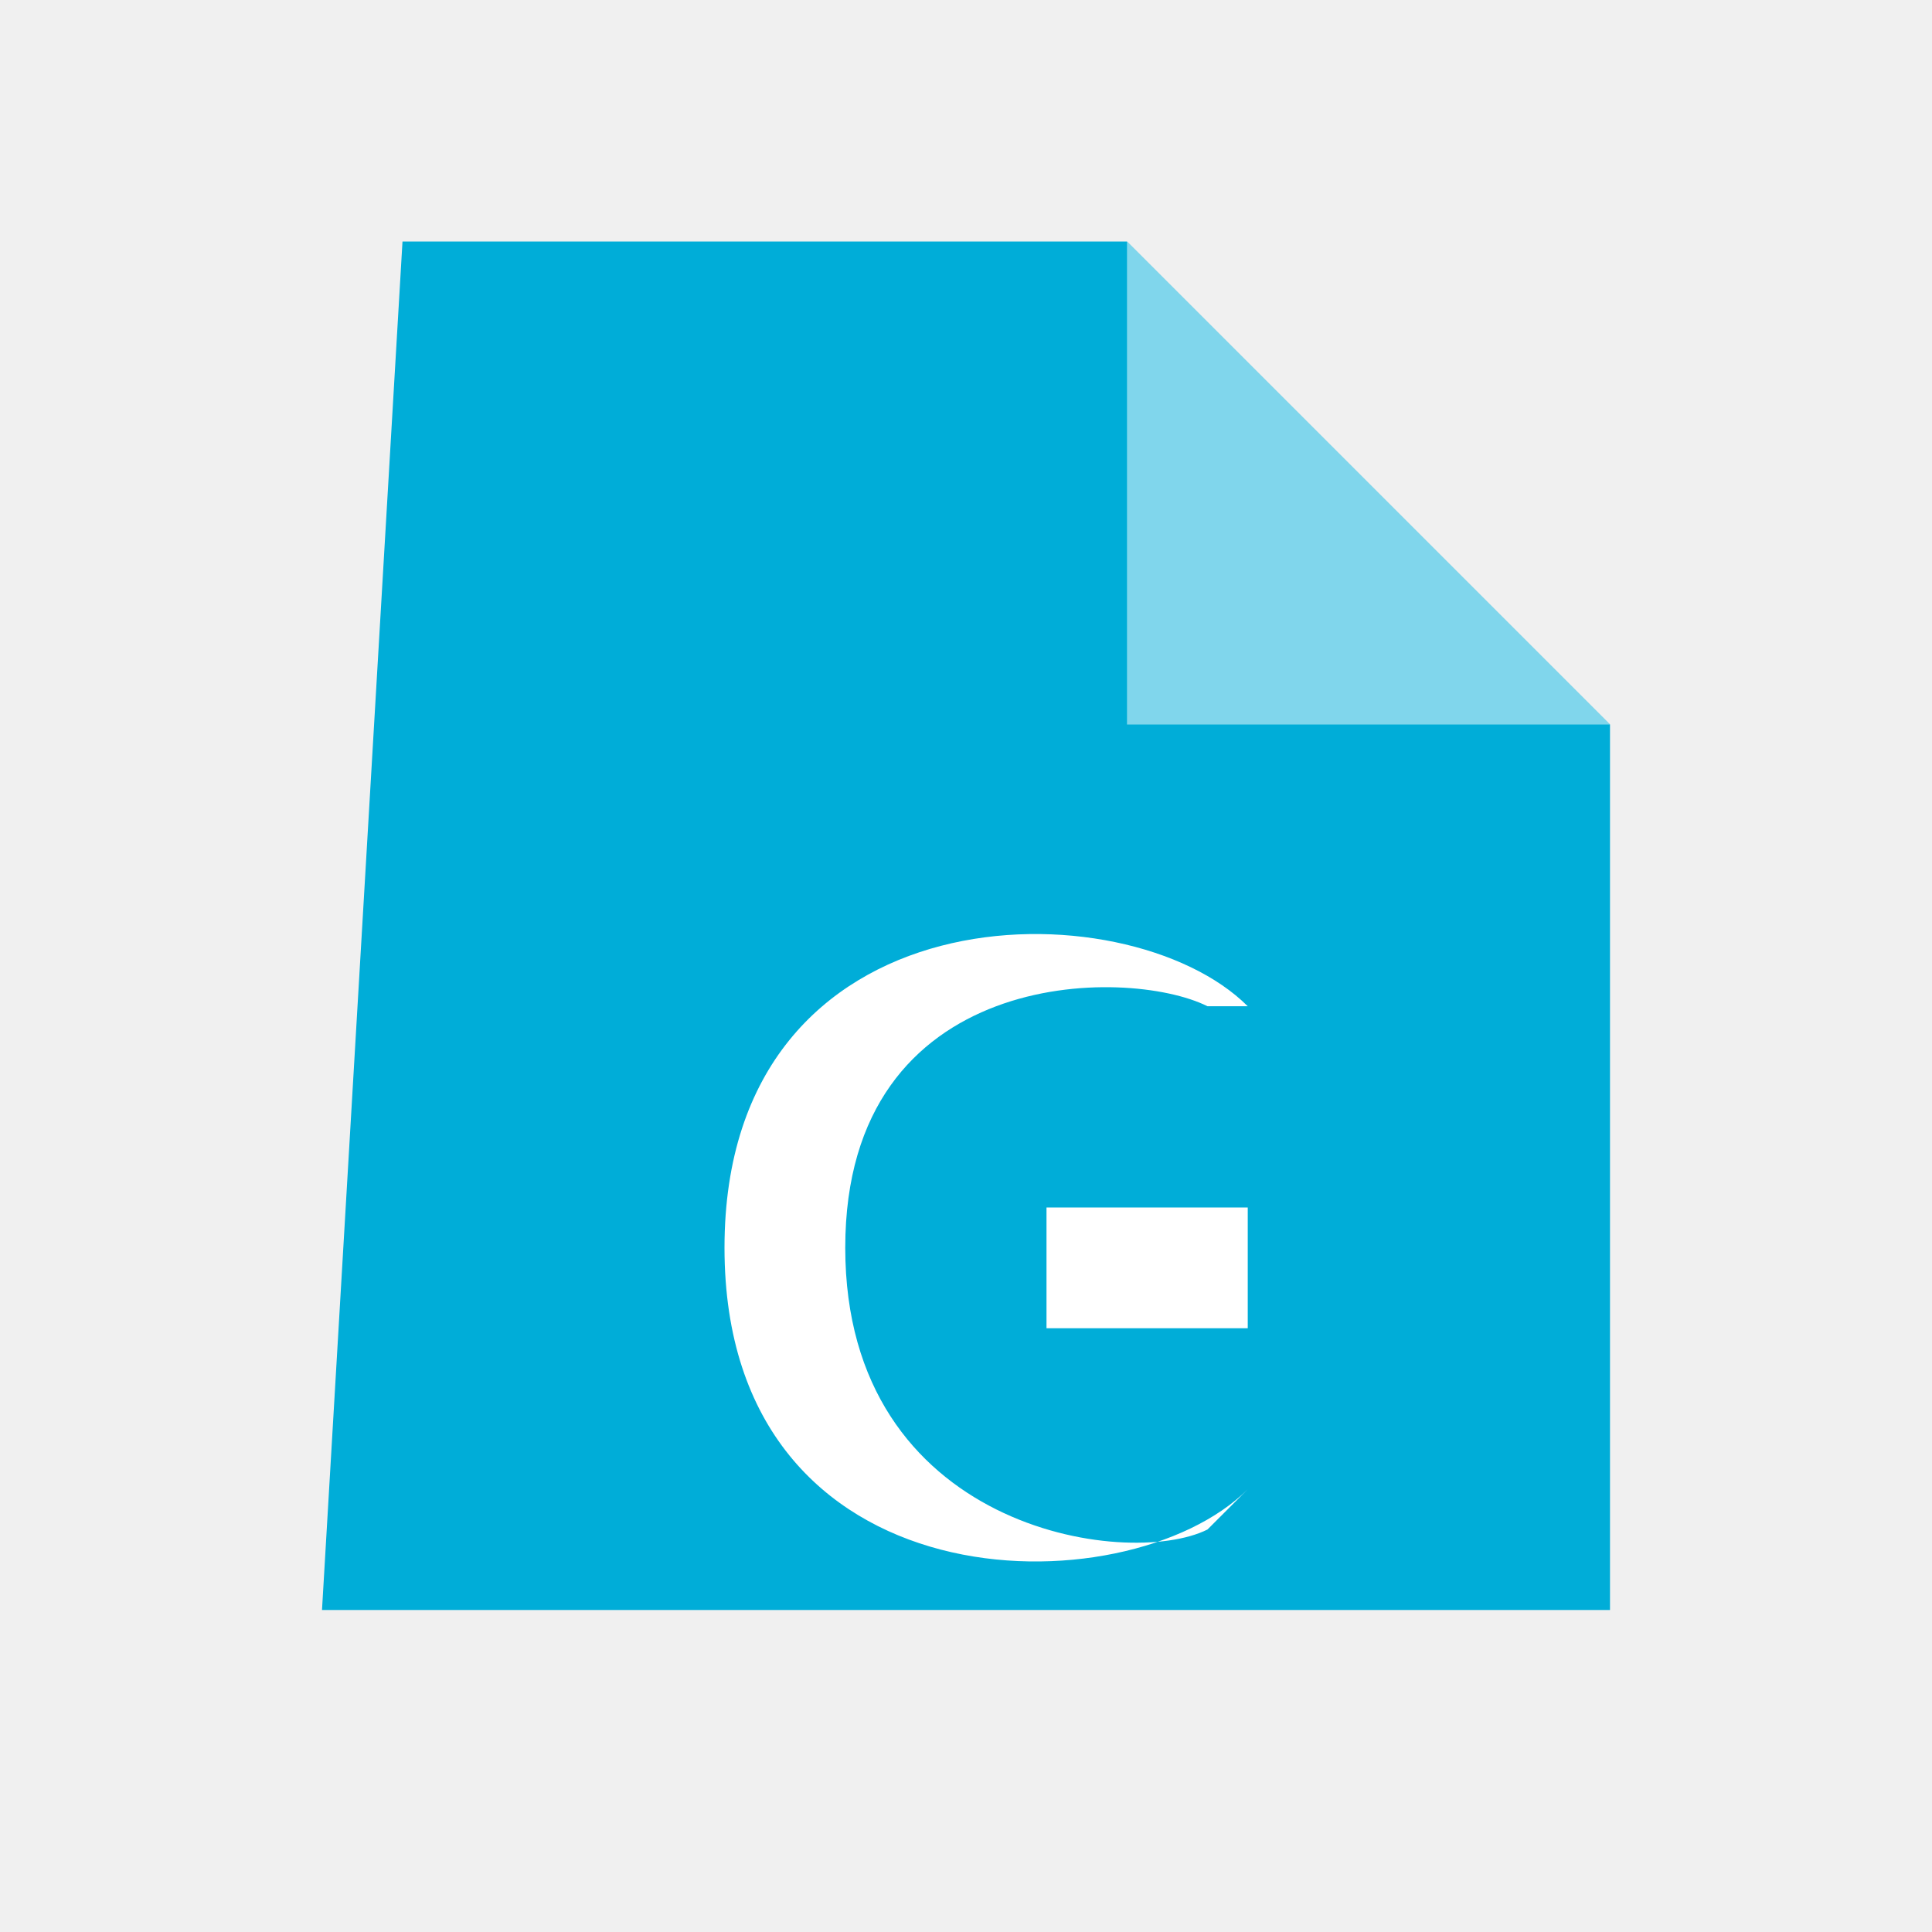
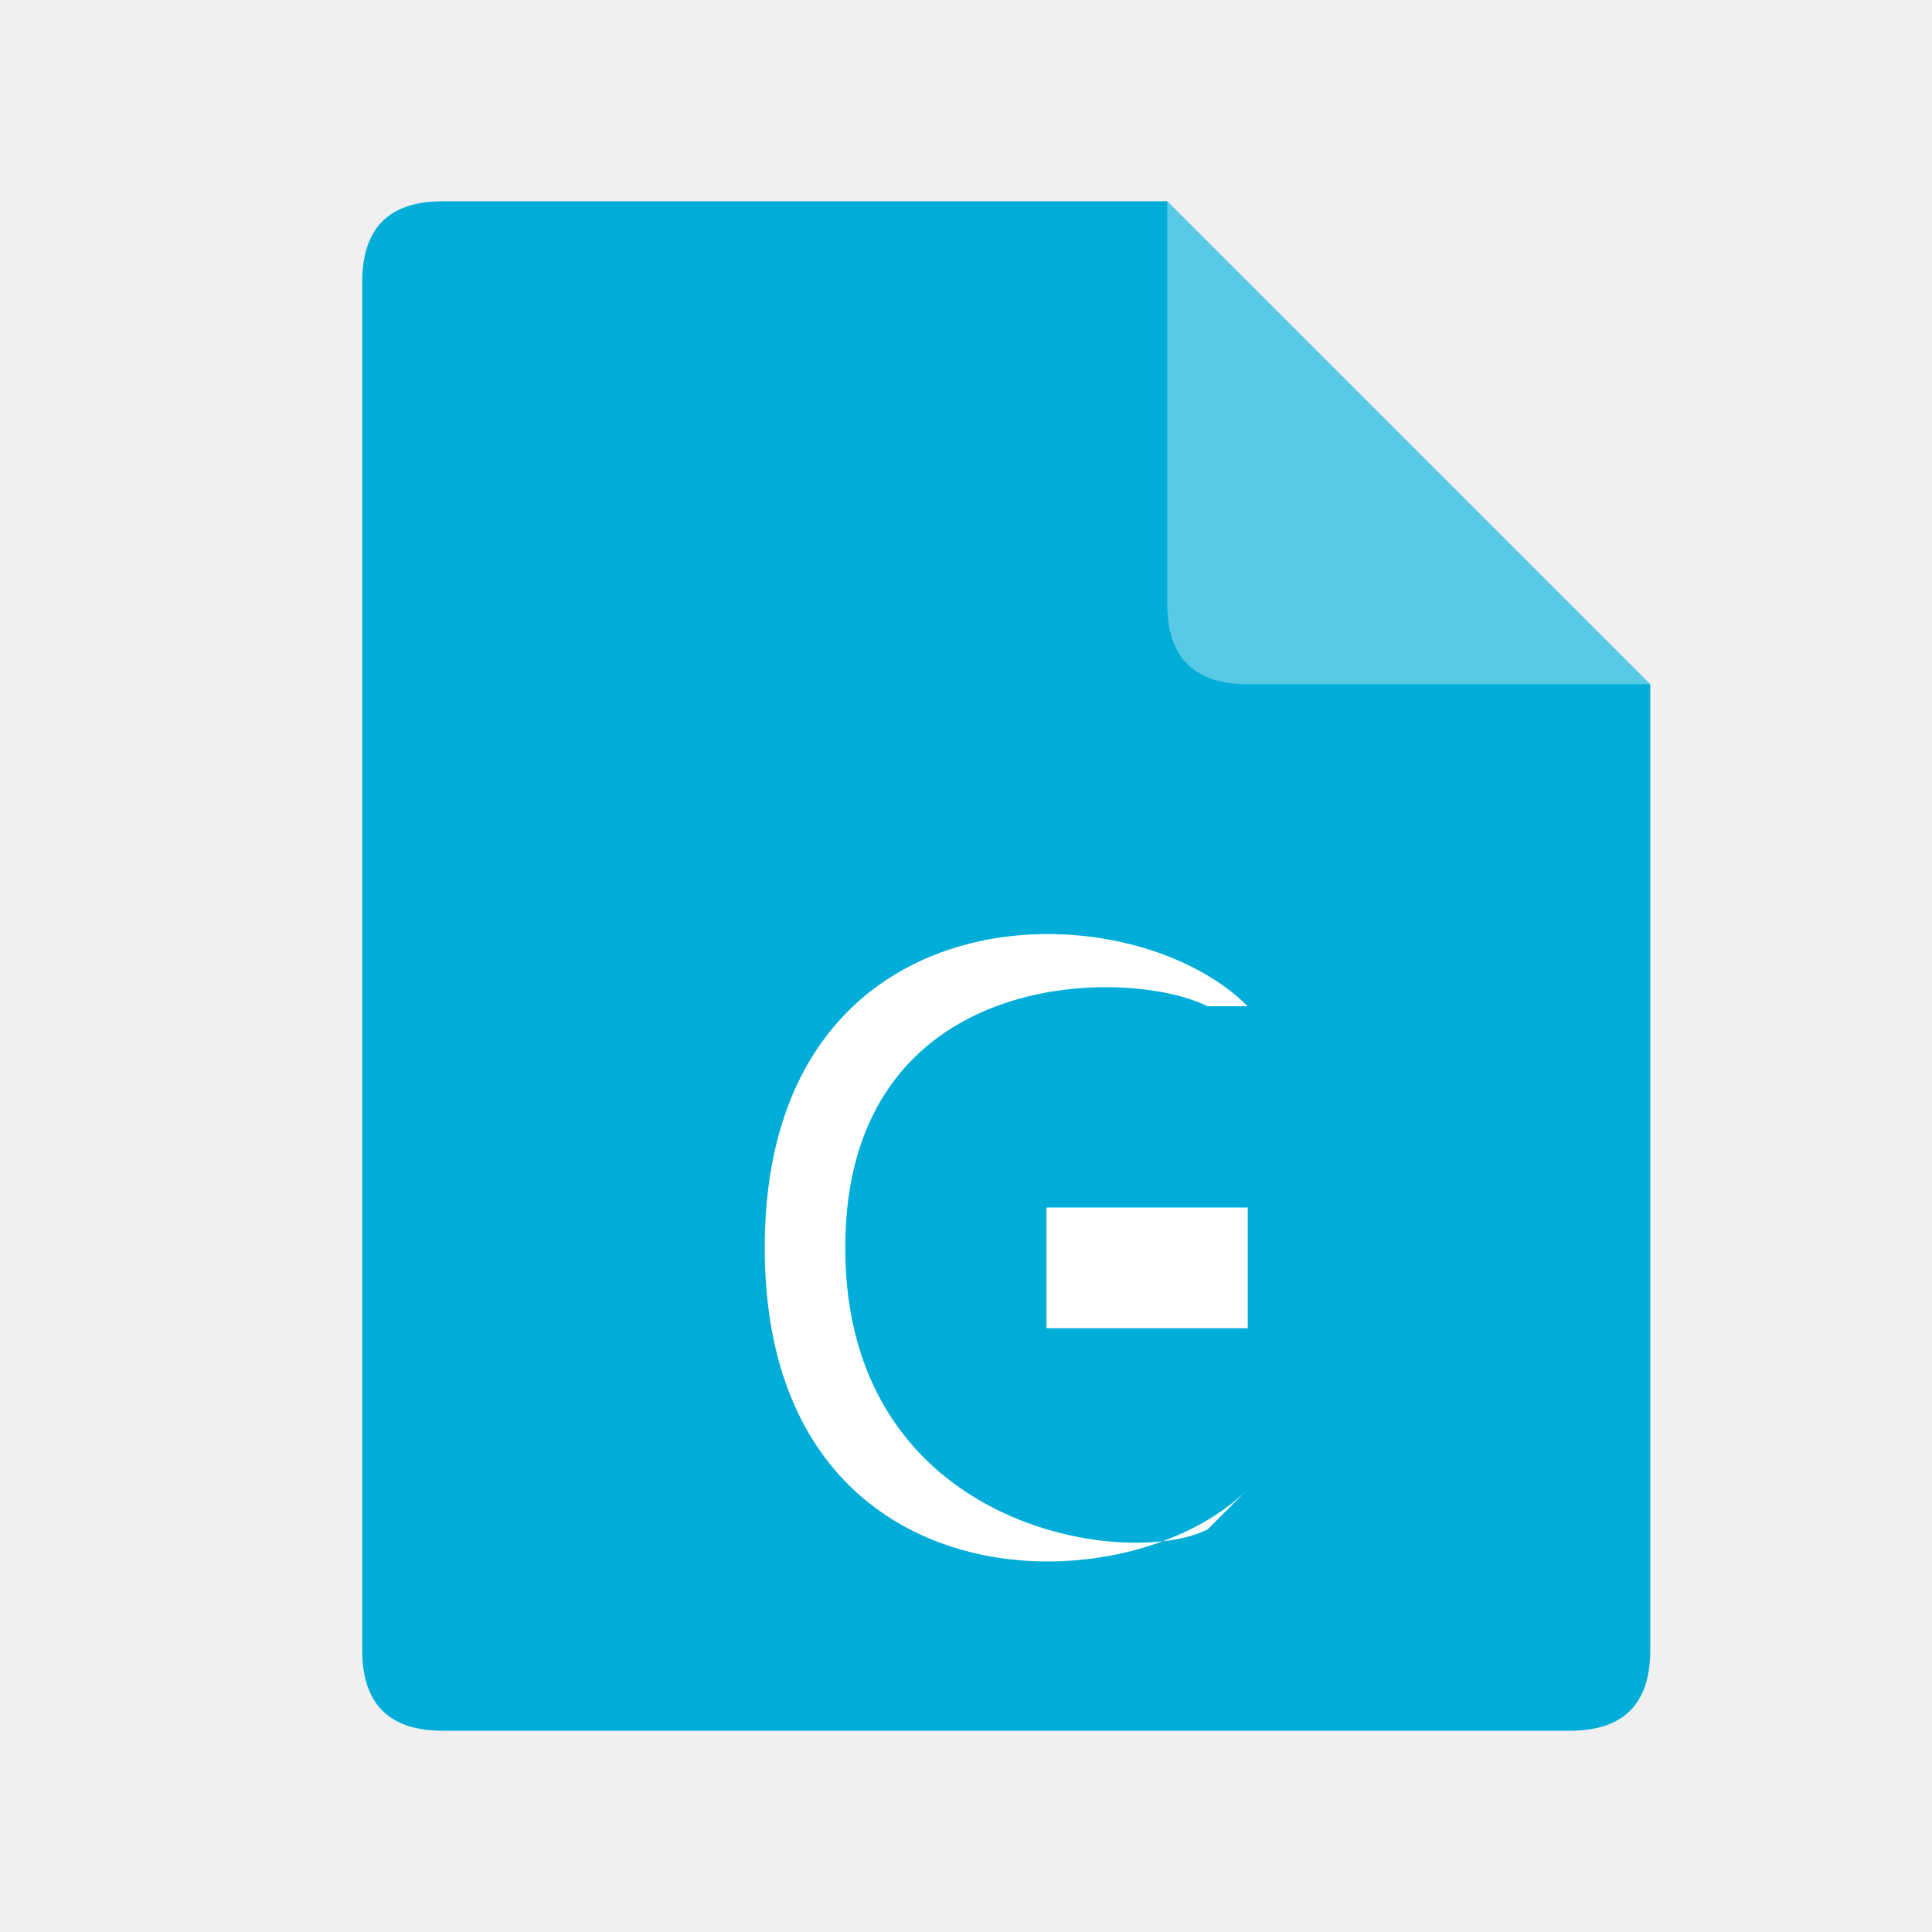
<svg xmlns="http://www.w3.org/2000/svg" viewBox="0 0 24 24" width="24" height="24" role="img" aria-label="Go file icon (flat)">
-   <path d="M5 3 L14 3 L20 9 L20 20 L4 20 Z" fill="#00ADD8" />
-   <path d="M14 3 L20 9 L14 9 Z" fill="#FFFFFF" fill-opacity="0.5" />
-   <path d="M15.5 12.5 C14 11 9 11 9 15.5 C9 20 14 20 15.5 18.5 L15 19 C14 19.5 10.5 19 10.5 15.5 C10.5 12 14 12 15 12.5 Z" fill="#FFFFFF" />
+   <path d="M5.5 2.5 L14.5 2.5 L20.5 8.5 L20.5 20.5 Q20.5 21.5 19.5 21.5 L5.5 21.5 Q4.5 21.5 4.5 20.5 L4.5 3.5 Q4.5 2.5 5.5 2.5 Z" fill="#00ADD8" />
+   <path d="M14.5 2.5 L20.5 8.5 L15.5 8.5 Q14.5 8.5 14.5 7.5 Z" fill="#FFFFFF" fill-opacity="0.35" />
+   <path d="M15.5 12.5 C14 11 9.5 11 9.5 15.5 C9.5 20 14 20 15.5 18.5 L15 19 C14 19.5 10.5 19 10.5 15.5 C10.5 12 14 12 15 12.5 Z" fill="#FFFFFF" />
  <rect x="13" y="15" width="2.5" height="1.5" fill="#FFFFFF" />
</svg>
